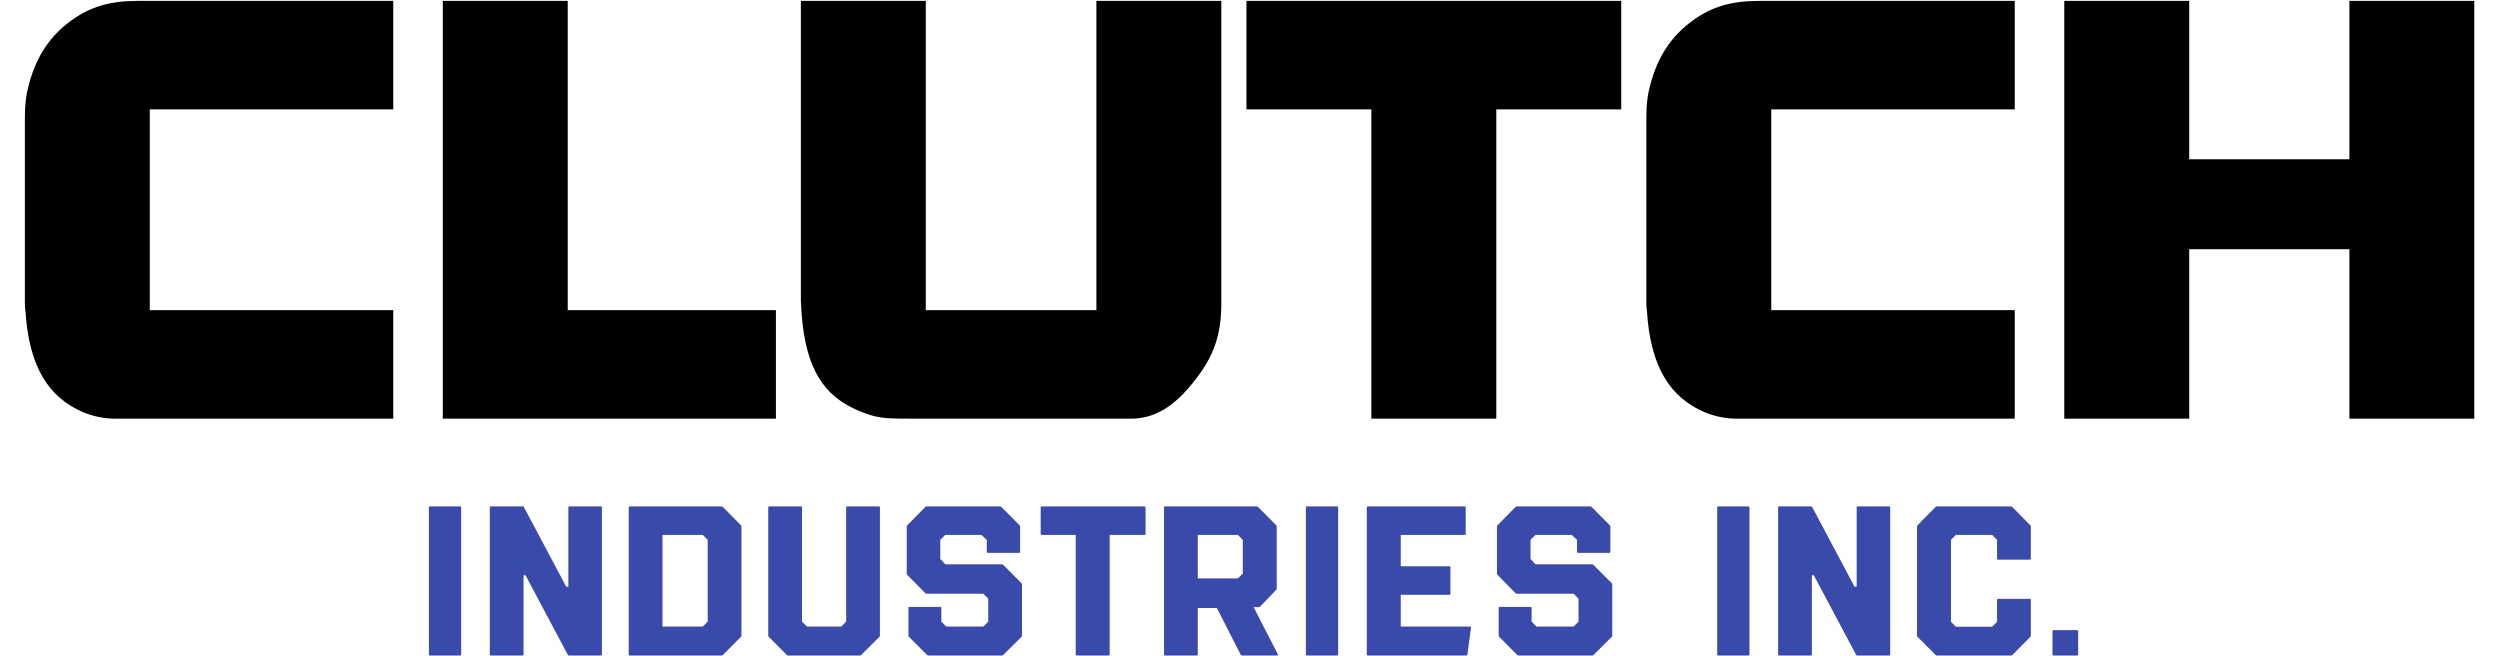
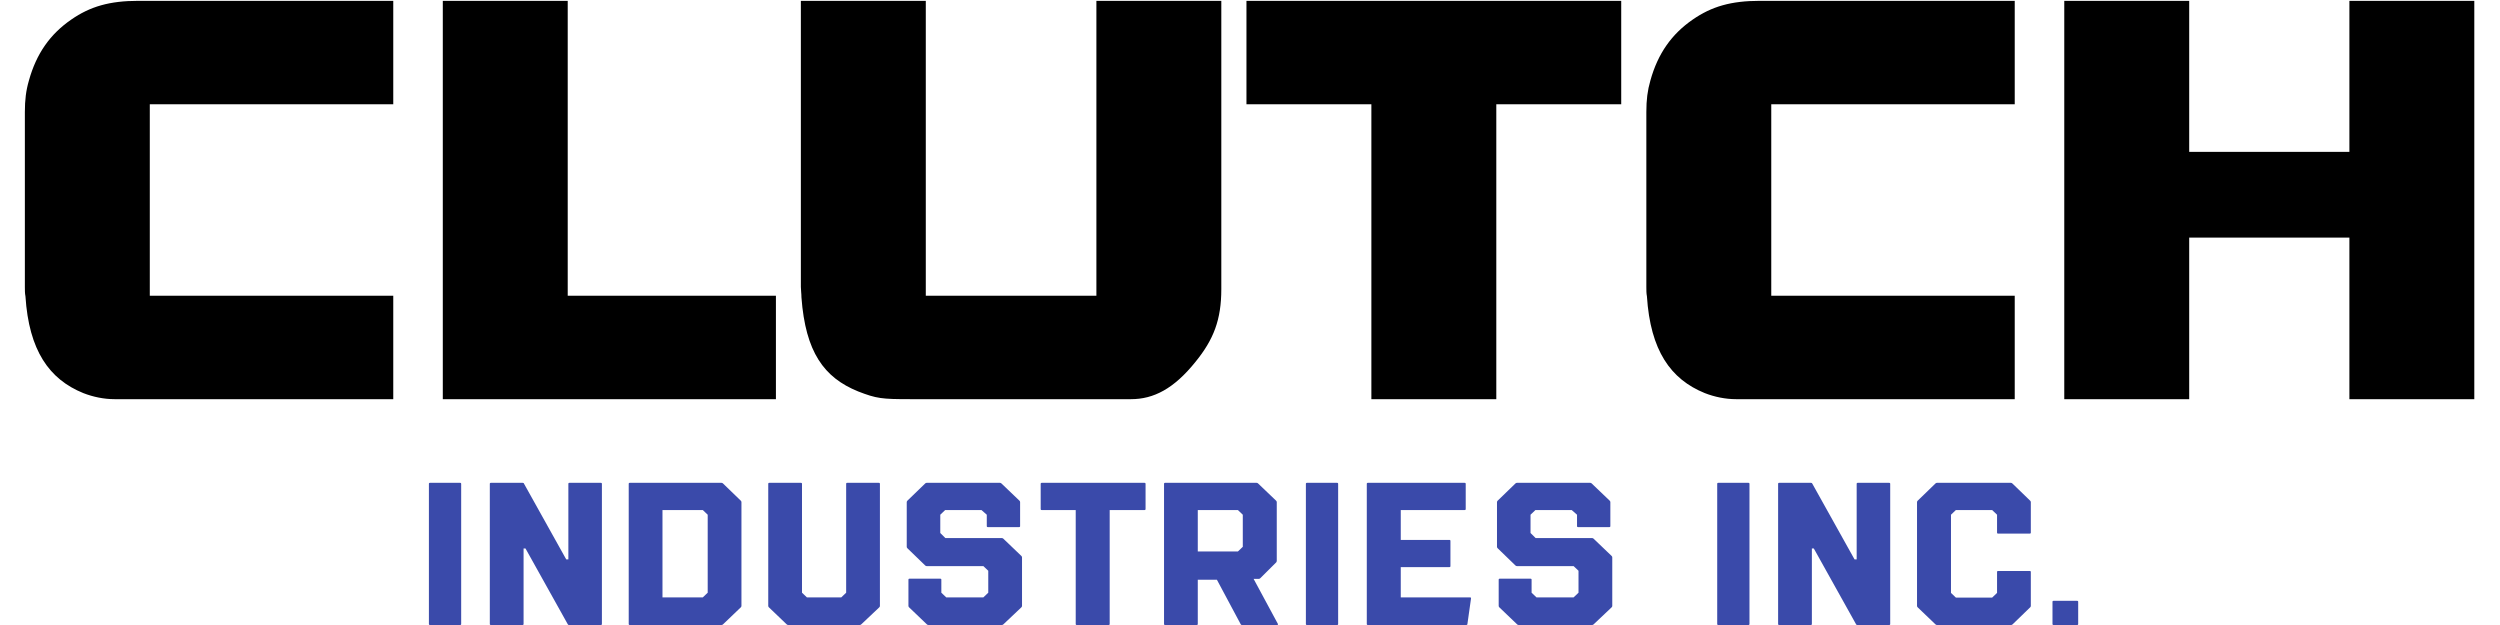
- <svg xmlns="http://www.w3.org/2000/svg" width="1209" height="317" viewBox="0 0 1209 317" fill="none">
-   <path d="M12.306 150.263C12.026 148.86 12.026 147.177 12.026 145.493V56.826C12.026 50.653 12.586 45.882 13.984 40.832C17.62 27.083 24.332 17.262 34.401 9.966C43.63 3.232 53.139 0.426 66.844 0.426H190.183V52.897H72.437V149.983H190.183V202.454H55.377C50.343 202.454 45.029 201.331 40.274 199.367C23.773 192.352 13.984 177.762 12.306 150.263ZM375.235 149.983V202.454H214.139V0.426H274.55V149.983H375.235ZM387.581 150.825C387.581 148.86 387.301 147.177 387.301 145.493V0.426H447.712V149.983H530.218V0.426H590.629V146.616C590.629 162.048 586.993 172.15 578.044 183.654C567.695 197.122 557.907 202.454 546.999 202.454H440.161C426.457 202.454 423.939 202.173 414.99 198.525C398.489 191.511 389.539 178.603 387.581 150.825ZM663.199 202.454V52.897H602.788V0.426H784.021V52.897H723.61V202.454H663.199ZM796.45 150.263C796.171 148.86 796.171 147.177 796.171 145.493V56.826C796.171 50.653 796.73 45.882 798.129 40.832C801.764 27.083 808.477 17.262 818.545 9.966C827.775 3.232 837.284 0.426 850.988 0.426H974.325V52.897H856.582V149.983H974.325V202.454H839.521C834.487 202.454 829.173 201.331 824.419 199.367C807.917 192.352 798.129 177.762 796.45 150.263ZM1058.7 120.52V202.454H998.284V0.426H1058.7V77.028H1136.17V0.426H1196.57V202.454H1136.17V120.52H1058.7Z" fill="black" />
-   <path d="M207.93 317C207.588 317 207.417 316.829 207.417 316.485V245.413C207.417 245.069 207.588 244.898 207.93 244.898H222.509C222.852 244.898 223.022 245.069 223.022 245.413V316.485C223.022 316.829 222.852 317 222.509 317H207.93ZM237.385 317C237.044 317 236.872 316.829 236.872 316.485V245.413C236.872 245.069 237.044 244.898 237.385 244.898H252.785C253.128 244.898 253.333 245.036 253.401 245.31L273.832 283.73H274.859V245.413C274.859 245.069 275.031 244.898 275.372 244.898H290.567C290.91 244.898 291.08 245.069 291.08 245.413V316.485C291.08 316.829 290.91 317 290.567 317H275.167C274.825 317 274.62 316.862 274.551 316.588L254.12 278.168H253.196V316.485C253.196 316.829 253.025 317 252.683 317H237.385ZM304.561 317C304.218 317 304.048 316.829 304.048 316.485V245.413C304.048 245.069 304.218 244.898 304.561 244.898H348.913C349.187 244.898 349.427 245.001 349.632 245.207L358.256 253.962C358.461 254.168 358.564 254.409 358.564 254.683V307.318C358.564 307.592 358.461 307.833 358.256 308.039L349.632 316.691C349.427 316.897 349.187 317 348.913 317H304.561ZM320.372 302.992H339.879L342.24 300.623V261.069L339.879 258.7H320.372V302.992ZM381.174 317C380.901 317 380.661 316.897 380.455 316.691L371.831 308.039C371.626 307.833 371.523 307.592 371.523 307.318V245.413C371.523 245.069 371.694 244.898 372.037 244.898H387.334C387.677 244.898 387.847 245.069 387.847 245.413V300.623L390.209 302.992H406.841L409.202 300.623V245.413C409.202 245.069 409.373 244.898 409.716 244.898H425.013C425.356 244.898 425.526 245.069 425.526 245.413V307.318C425.526 307.592 425.424 307.833 425.218 308.039L416.492 316.691C416.286 316.897 416.046 317 415.773 317H381.174ZM448.97 317C448.696 317 448.457 316.897 448.251 316.691L439.627 308.039C439.422 307.833 439.319 307.592 439.319 307.318V294.03C439.319 293.687 439.49 293.515 439.833 293.515H454.719C455.061 293.515 455.233 293.687 455.233 294.03V300.623L457.594 302.992H475.561L477.922 300.623V289.498L475.561 287.129H448.149C447.874 287.129 447.635 287.026 447.43 286.82L438.806 278.065C438.601 277.859 438.498 277.618 438.498 277.344V254.683C438.498 254.409 438.601 254.168 438.806 253.962L447.43 245.207C447.635 245.001 447.874 244.898 448.149 244.898H483.569C483.843 244.898 484.082 245.001 484.288 245.207L493.014 253.962C493.22 254.168 493.322 254.409 493.322 254.683V266.838C493.322 267.181 493.151 267.353 492.809 267.353H477.717C477.374 267.353 477.204 267.181 477.204 266.838V261.069L474.637 258.7H457.081L454.719 261.069V270.34L457.183 272.915H484.493C484.767 272.915 485.006 273.018 485.212 273.224L493.938 281.979C494.144 282.185 494.247 282.426 494.247 282.7V307.318C494.247 307.592 494.144 307.833 493.938 308.039L485.212 316.691C485.006 316.897 484.767 317 484.493 317H448.97ZM520.729 317C520.387 317 520.215 316.829 520.215 316.485V258.7H503.788C503.447 258.7 503.275 258.529 503.275 258.185V245.413C503.275 245.069 503.447 244.898 503.788 244.898H553.48C553.822 244.898 553.993 245.069 553.993 245.413V258.185C553.993 258.529 553.822 258.7 553.48 258.7H536.642V316.485C536.642 316.829 536.471 317 536.129 317H520.729ZM563.436 317C563.093 317 562.922 316.829 562.922 316.485V245.413C562.922 245.069 563.093 244.898 563.436 244.898H607.685C607.959 244.898 608.199 245.001 608.404 245.207L617.131 253.962C617.336 254.168 617.439 254.409 617.439 254.683V284.451C617.439 284.657 617.371 284.898 617.233 285.172L609.431 293.309C609.225 293.515 608.986 293.618 608.712 293.618H606.248L617.952 316.382C618.157 316.794 618.02 317 617.541 317H600.601C600.259 317 600.053 316.862 599.985 316.588L588.486 294.03H579.246V316.485C579.246 316.829 579.076 317 578.733 317H563.436ZM579.246 279.713H598.651L601.012 277.344V261.069L598.651 258.7H579.246V279.713ZM632.036 317C631.694 317 631.523 316.829 631.523 316.485V245.413C631.523 245.069 631.694 244.898 632.036 244.898H646.615C646.957 244.898 647.128 245.069 647.128 245.413V316.485C647.128 316.829 646.957 317 646.615 317H632.036ZM661.491 317C661.149 317 660.978 316.829 660.978 316.485V245.413C660.978 245.069 661.149 244.898 661.491 244.898H708.308C708.65 244.898 708.821 245.069 708.821 245.413V258.185C708.821 258.529 708.65 258.7 708.308 258.7H677.405V273.842H700.916C701.258 273.842 701.429 274.013 701.429 274.357V287.129C701.429 287.473 701.258 287.644 700.916 287.644H677.405V302.992H710.977C711.25 302.992 711.388 303.163 711.388 303.507L709.642 316.485C709.642 316.829 709.437 317 709.026 317H661.491ZM734.414 317C734.14 317 733.901 316.897 733.696 316.691L725.072 308.039C724.866 307.833 724.764 307.592 724.764 307.318V294.03C724.764 293.687 724.934 293.515 725.277 293.515H740.164C740.505 293.515 740.677 293.687 740.677 294.03V300.623L743.038 302.992H761.005L763.367 300.623V289.498L761.005 287.129H733.593C733.319 287.129 733.08 287.026 732.874 286.82L724.25 278.065C724.045 277.859 723.942 277.618 723.942 277.344V254.683C723.942 254.409 724.045 254.168 724.25 253.962L732.874 245.207C733.08 245.001 733.319 244.898 733.593 244.898H769.013C769.287 244.898 769.527 245.001 769.732 245.207L778.459 253.962C778.664 254.168 778.767 254.409 778.767 254.683V266.838C778.767 267.181 778.595 267.353 778.254 267.353H763.161C762.819 267.353 762.648 267.181 762.648 266.838V261.069L760.081 258.7H742.525L740.164 261.069V270.34L742.628 272.915H769.937C770.211 272.915 770.451 273.018 770.656 273.224L779.383 281.979C779.588 282.185 779.691 282.426 779.691 282.7V307.318C779.691 307.592 779.588 307.833 779.383 308.039L770.656 316.691C770.451 316.897 770.211 317 769.937 317H734.414ZM830.955 317C830.612 317 830.441 316.829 830.441 316.485V245.413C830.441 245.069 830.612 244.898 830.955 244.898H845.534C845.875 244.898 846.047 245.069 846.047 245.413V316.485C846.047 316.829 845.875 317 845.534 317H830.955ZM860.41 317C860.067 317 859.896 316.829 859.896 316.485V245.413C859.896 245.069 860.067 244.898 860.41 244.898H875.81C876.152 244.898 876.358 245.036 876.426 245.31L896.855 283.73H897.882V245.413C897.882 245.069 898.059 244.898 898.395 244.898H913.592C913.937 244.898 914.105 245.069 914.105 245.413V316.485C914.105 316.829 913.937 317 913.592 317H898.191C897.846 317 897.643 316.862 897.572 316.588L877.145 278.168H876.221V316.485C876.221 316.829 876.05 317 875.707 317H860.41ZM936.718 317C936.453 317 936.205 316.897 936.001 316.691L927.381 308.039C927.177 307.833 927.071 307.592 927.071 307.318V254.683C927.071 254.409 927.177 254.168 927.381 253.962L936.001 245.207C936.205 245.001 936.453 244.898 936.718 244.898H972.448C972.723 244.898 972.962 245.001 973.165 245.207L981.795 253.962C981.998 254.168 982.105 254.409 982.105 254.683V270.134C982.105 270.477 981.928 270.649 981.591 270.649H966.288C965.952 270.649 965.775 270.477 965.775 270.134V261.069L963.412 258.7H945.861L943.498 261.069V300.726L945.861 303.095H963.412L965.775 300.726V290.116C965.775 289.773 965.952 289.601 966.288 289.601H981.591C981.928 289.601 982.105 289.773 982.105 290.116V307.318C982.105 307.592 981.998 307.833 981.795 308.039L973.272 316.691C973.068 316.897 972.829 317 972.555 317H936.718ZM993.097 317C992.752 317 992.584 316.829 992.584 316.485V305.258C992.584 304.914 992.752 304.743 993.097 304.743H1004.5C1004.83 304.743 1005.01 304.914 1005.01 305.258V316.485C1005.01 316.829 1004.83 317 1004.5 317H993.097Z" fill="#3A4AAA" />
+ <svg xmlns="http://www.w3.org/2000/svg" width="240" height="60" viewBox="0 0 240 60" fill="none">
+   <path d="M2.443 28.441C2.387 28.176 2.387 27.857 2.387 27.538V10.756C2.387 9.588 2.498 8.685 2.776 7.729C3.498 5.126 4.83 3.268 6.829 1.887C8.661 0.612 10.549 0.081 13.269 0.081H37.753V10.012H14.38V28.388H37.753V38.32H10.993C9.993 38.32 8.939 38.107 7.995 37.736C4.719 36.408 2.776 33.646 2.443 28.441ZM74.488 28.388V38.32H42.509V0.081H54.501V28.388H74.488ZM76.939 28.548C76.939 28.176 76.883 27.857 76.883 27.538V0.081H88.876V28.388H105.254V0.081H117.246V27.751C117.246 30.672 116.525 32.584 114.748 34.761C112.694 37.311 110.751 38.32 108.585 38.32H87.377C84.656 38.32 84.157 38.267 82.38 37.576C79.104 36.248 77.328 33.805 76.939 28.548ZM131.652 38.32V10.012H119.66V0.081H155.637V10.012H143.645V38.32H131.652ZM158.104 28.441C158.049 28.176 158.049 27.857 158.049 27.538V10.756C158.049 9.588 158.16 8.685 158.437 7.729C159.159 5.126 160.492 3.268 162.49 1.887C164.322 0.612 166.21 0.081 168.931 0.081H193.414V10.012H170.041V28.388H193.414V38.32H166.654C165.655 38.32 164.6 38.107 163.656 37.736C160.38 36.408 158.437 33.646 158.104 28.441ZM210.163 22.812V38.32H198.17V0.081H210.163V14.58H225.542V0.081H237.533V38.32H225.542V22.812H210.163Z" fill="black" />
+   <path d="M41.277 60C41.209 60 41.175 59.967 41.175 59.902V46.45C41.175 46.385 41.209 46.352 41.277 46.352H44.171C44.239 46.352 44.273 46.385 44.273 46.45V59.902C44.273 59.967 44.239 60 44.171 60H41.277ZM47.124 60C47.056 60 47.022 59.967 47.022 59.902V46.45C47.022 46.385 47.056 46.352 47.124 46.352H50.181C50.249 46.352 50.29 46.379 50.303 46.431L54.359 53.703H54.563V46.45C54.563 46.385 54.597 46.352 54.665 46.352H57.681C57.749 46.352 57.783 46.385 57.783 46.45V59.902C57.783 59.967 57.749 60 57.681 60H54.624C54.556 60 54.515 59.974 54.502 59.922L50.446 52.65H50.263V59.902C50.263 59.967 50.229 60 50.161 60H47.124ZM60.459 60C60.391 60 60.357 59.967 60.357 59.902V46.45C60.357 46.385 60.391 46.352 60.459 46.352H69.263C69.318 46.352 69.365 46.372 69.406 46.411L71.118 48.068C71.159 48.107 71.179 48.153 71.179 48.205V58.167C71.179 58.219 71.159 58.264 71.118 58.303L69.406 59.941C69.365 59.98 69.318 60 69.263 60H60.459ZM63.598 57.348H67.47L67.939 56.9V49.413L67.47 48.965H63.598V57.348ZM75.668 60C75.613 60 75.566 59.98 75.525 59.941L73.813 58.303C73.772 58.264 73.752 58.219 73.752 58.167V46.45C73.752 46.385 73.786 46.352 73.854 46.352H76.89C76.958 46.352 76.992 46.385 76.992 46.45V56.9L77.461 57.348H80.763L81.231 56.9V46.45C81.231 46.385 81.265 46.352 81.333 46.352H84.37C84.438 46.352 84.472 46.385 84.472 46.45V58.167C84.472 58.219 84.452 58.264 84.411 58.303L82.678 59.941C82.638 59.98 82.59 60 82.536 60H75.668ZM89.126 60C89.071 60 89.024 59.98 88.983 59.941L87.271 58.303C87.23 58.264 87.21 58.219 87.21 58.167V55.652C87.21 55.587 87.244 55.555 87.312 55.555H90.267C90.335 55.555 90.369 55.587 90.369 55.652V56.9L90.838 57.348H94.404L94.873 56.9V54.794L94.404 54.346H88.963C88.908 54.346 88.861 54.326 88.82 54.287L87.108 52.63C87.067 52.591 87.047 52.546 87.047 52.494V48.205C87.047 48.153 87.067 48.107 87.108 48.068L88.82 46.411C88.861 46.372 88.908 46.352 88.963 46.352H95.994C96.048 46.352 96.096 46.372 96.137 46.411L97.869 48.068C97.91 48.107 97.93 48.153 97.93 48.205V50.505C97.93 50.57 97.896 50.603 97.828 50.603H94.832C94.764 50.603 94.731 50.57 94.731 50.505V49.413L94.221 48.965H90.736L90.267 49.413V51.168L90.756 51.655H96.177C96.232 51.655 96.279 51.675 96.32 51.714L98.052 53.371C98.093 53.41 98.114 53.456 98.114 53.508V58.167C98.114 58.219 98.093 58.264 98.052 58.303L96.32 59.941C96.279 59.98 96.232 60 96.177 60H89.126ZM103.371 60C103.303 60 103.269 59.967 103.269 59.902V48.965H100.008C99.94 48.965 99.906 48.932 99.906 48.867V46.45C99.906 46.385 99.94 46.352 100.008 46.352H109.872C109.94 46.352 109.974 46.385 109.974 46.45V48.867C109.974 48.932 109.94 48.965 109.872 48.965H106.53V59.902C106.53 59.967 106.496 60 106.428 60H103.371ZM111.848 60C111.78 60 111.747 59.967 111.747 59.902V46.45C111.747 46.385 111.78 46.352 111.848 46.352H120.633C120.687 46.352 120.734 46.372 120.775 46.411L122.508 48.068C122.548 48.107 122.569 48.153 122.569 48.205V53.839C122.569 53.878 122.555 53.923 122.528 53.975L120.979 55.516C120.938 55.555 120.891 55.574 120.836 55.574H120.347L122.671 59.883C122.711 59.961 122.684 60 122.589 60H119.226C119.158 60 119.118 59.974 119.104 59.922L116.821 55.652H114.987V59.902C114.987 59.967 114.953 60 114.885 60H111.848ZM114.987 52.942H118.839L119.308 52.494V49.413L118.839 48.965H114.987V52.942ZM125.466 60C125.398 60 125.365 59.967 125.365 59.902V46.45C125.365 46.385 125.398 46.352 125.466 46.352H128.361C128.428 46.352 128.462 46.385 128.462 46.45V59.902C128.462 59.967 128.428 60 128.361 60H125.466ZM131.314 60C131.246 60 131.212 59.967 131.212 59.902V46.45C131.212 46.385 131.246 46.352 131.314 46.352H140.607C140.675 46.352 140.709 46.385 140.709 46.45V48.867C140.709 48.932 140.675 48.965 140.607 48.965H134.473V51.831H139.14C139.208 51.831 139.242 51.863 139.242 51.928V54.346C139.242 54.411 139.208 54.443 139.14 54.443H134.473V57.348H141.137C141.191 57.348 141.219 57.381 141.219 57.446L140.872 59.902C140.872 59.967 140.831 60 140.75 60H131.314ZM145.79 60C145.735 60 145.688 59.98 145.647 59.941L143.935 58.303C143.894 58.264 143.874 58.219 143.874 58.167V55.652C143.874 55.587 143.908 55.555 143.976 55.555H146.931C146.999 55.555 147.033 55.587 147.033 55.652V56.9L147.502 57.348H151.068L151.537 56.9V54.794L151.068 54.346H145.627C145.572 54.346 145.525 54.326 145.484 54.287L143.772 52.63C143.731 52.591 143.711 52.546 143.711 52.494V48.205C143.711 48.153 143.731 48.107 143.772 48.068L145.484 46.411C145.525 46.372 145.572 46.352 145.627 46.352H152.658C152.712 46.352 152.76 46.372 152.801 46.411L154.533 48.068C154.574 48.107 154.594 48.153 154.594 48.205V50.505C154.594 50.57 154.56 50.603 154.492 50.603H151.496C151.428 50.603 151.394 50.57 151.394 50.505V49.413L150.885 48.965H147.4L146.931 49.413V51.168L147.42 51.655H152.841C152.896 51.655 152.943 51.675 152.984 51.714L154.716 53.371C154.757 53.41 154.778 53.456 154.778 53.508V58.167C154.778 58.219 154.757 58.264 154.716 58.303L152.984 59.941C152.943 59.98 152.896 60 152.841 60H145.79ZM164.954 60C164.886 60 164.852 59.967 164.852 59.902V46.45C164.852 46.385 164.886 46.352 164.954 46.352H167.848C167.916 46.352 167.95 46.385 167.95 46.45V59.902C167.95 59.967 167.916 60 167.848 60H164.954ZM170.801 60C170.733 60 170.699 59.967 170.699 59.902V46.45C170.699 46.385 170.733 46.352 170.801 46.352H173.858C173.926 46.352 173.967 46.379 173.981 46.431L178.036 53.703H178.24V46.45C178.24 46.385 178.275 46.352 178.342 46.352H181.358C181.427 46.352 181.46 46.385 181.46 46.45V59.902C181.46 59.967 181.427 60 181.358 60H178.301C178.233 60 178.192 59.974 178.178 59.922L174.123 52.65H173.94V59.902C173.94 59.967 173.906 60 173.838 60H170.801ZM185.949 60C185.897 60 185.847 59.98 185.807 59.941L184.096 58.303C184.055 58.264 184.034 58.219 184.034 58.167V48.205C184.034 48.153 184.055 48.107 184.096 48.068L185.807 46.411C185.847 46.372 185.897 46.352 185.949 46.352H193.042C193.097 46.352 193.144 46.372 193.184 46.411L194.897 48.068C194.938 48.107 194.959 48.153 194.959 48.205V51.129C194.959 51.194 194.924 51.227 194.857 51.227H191.819C191.752 51.227 191.717 51.194 191.717 51.129V49.413L191.248 48.965H187.764L187.295 49.413V56.919L187.764 57.368H191.248L191.717 56.919V54.911C191.717 54.846 191.752 54.814 191.819 54.814H194.857C194.924 54.814 194.959 54.846 194.959 54.911V58.167C194.959 58.219 194.938 58.264 194.897 58.303L193.205 59.941C193.165 59.98 193.118 60 193.063 60H185.949ZM197.141 60C197.073 60 197.039 59.967 197.039 59.902V57.777C197.039 57.712 197.073 57.68 197.141 57.68H199.404C199.471 57.68 199.506 57.712 199.506 57.777V59.902C199.506 59.967 199.471 60 199.404 60H197.141Z" fill="#3A4AAA" />
</svg>
